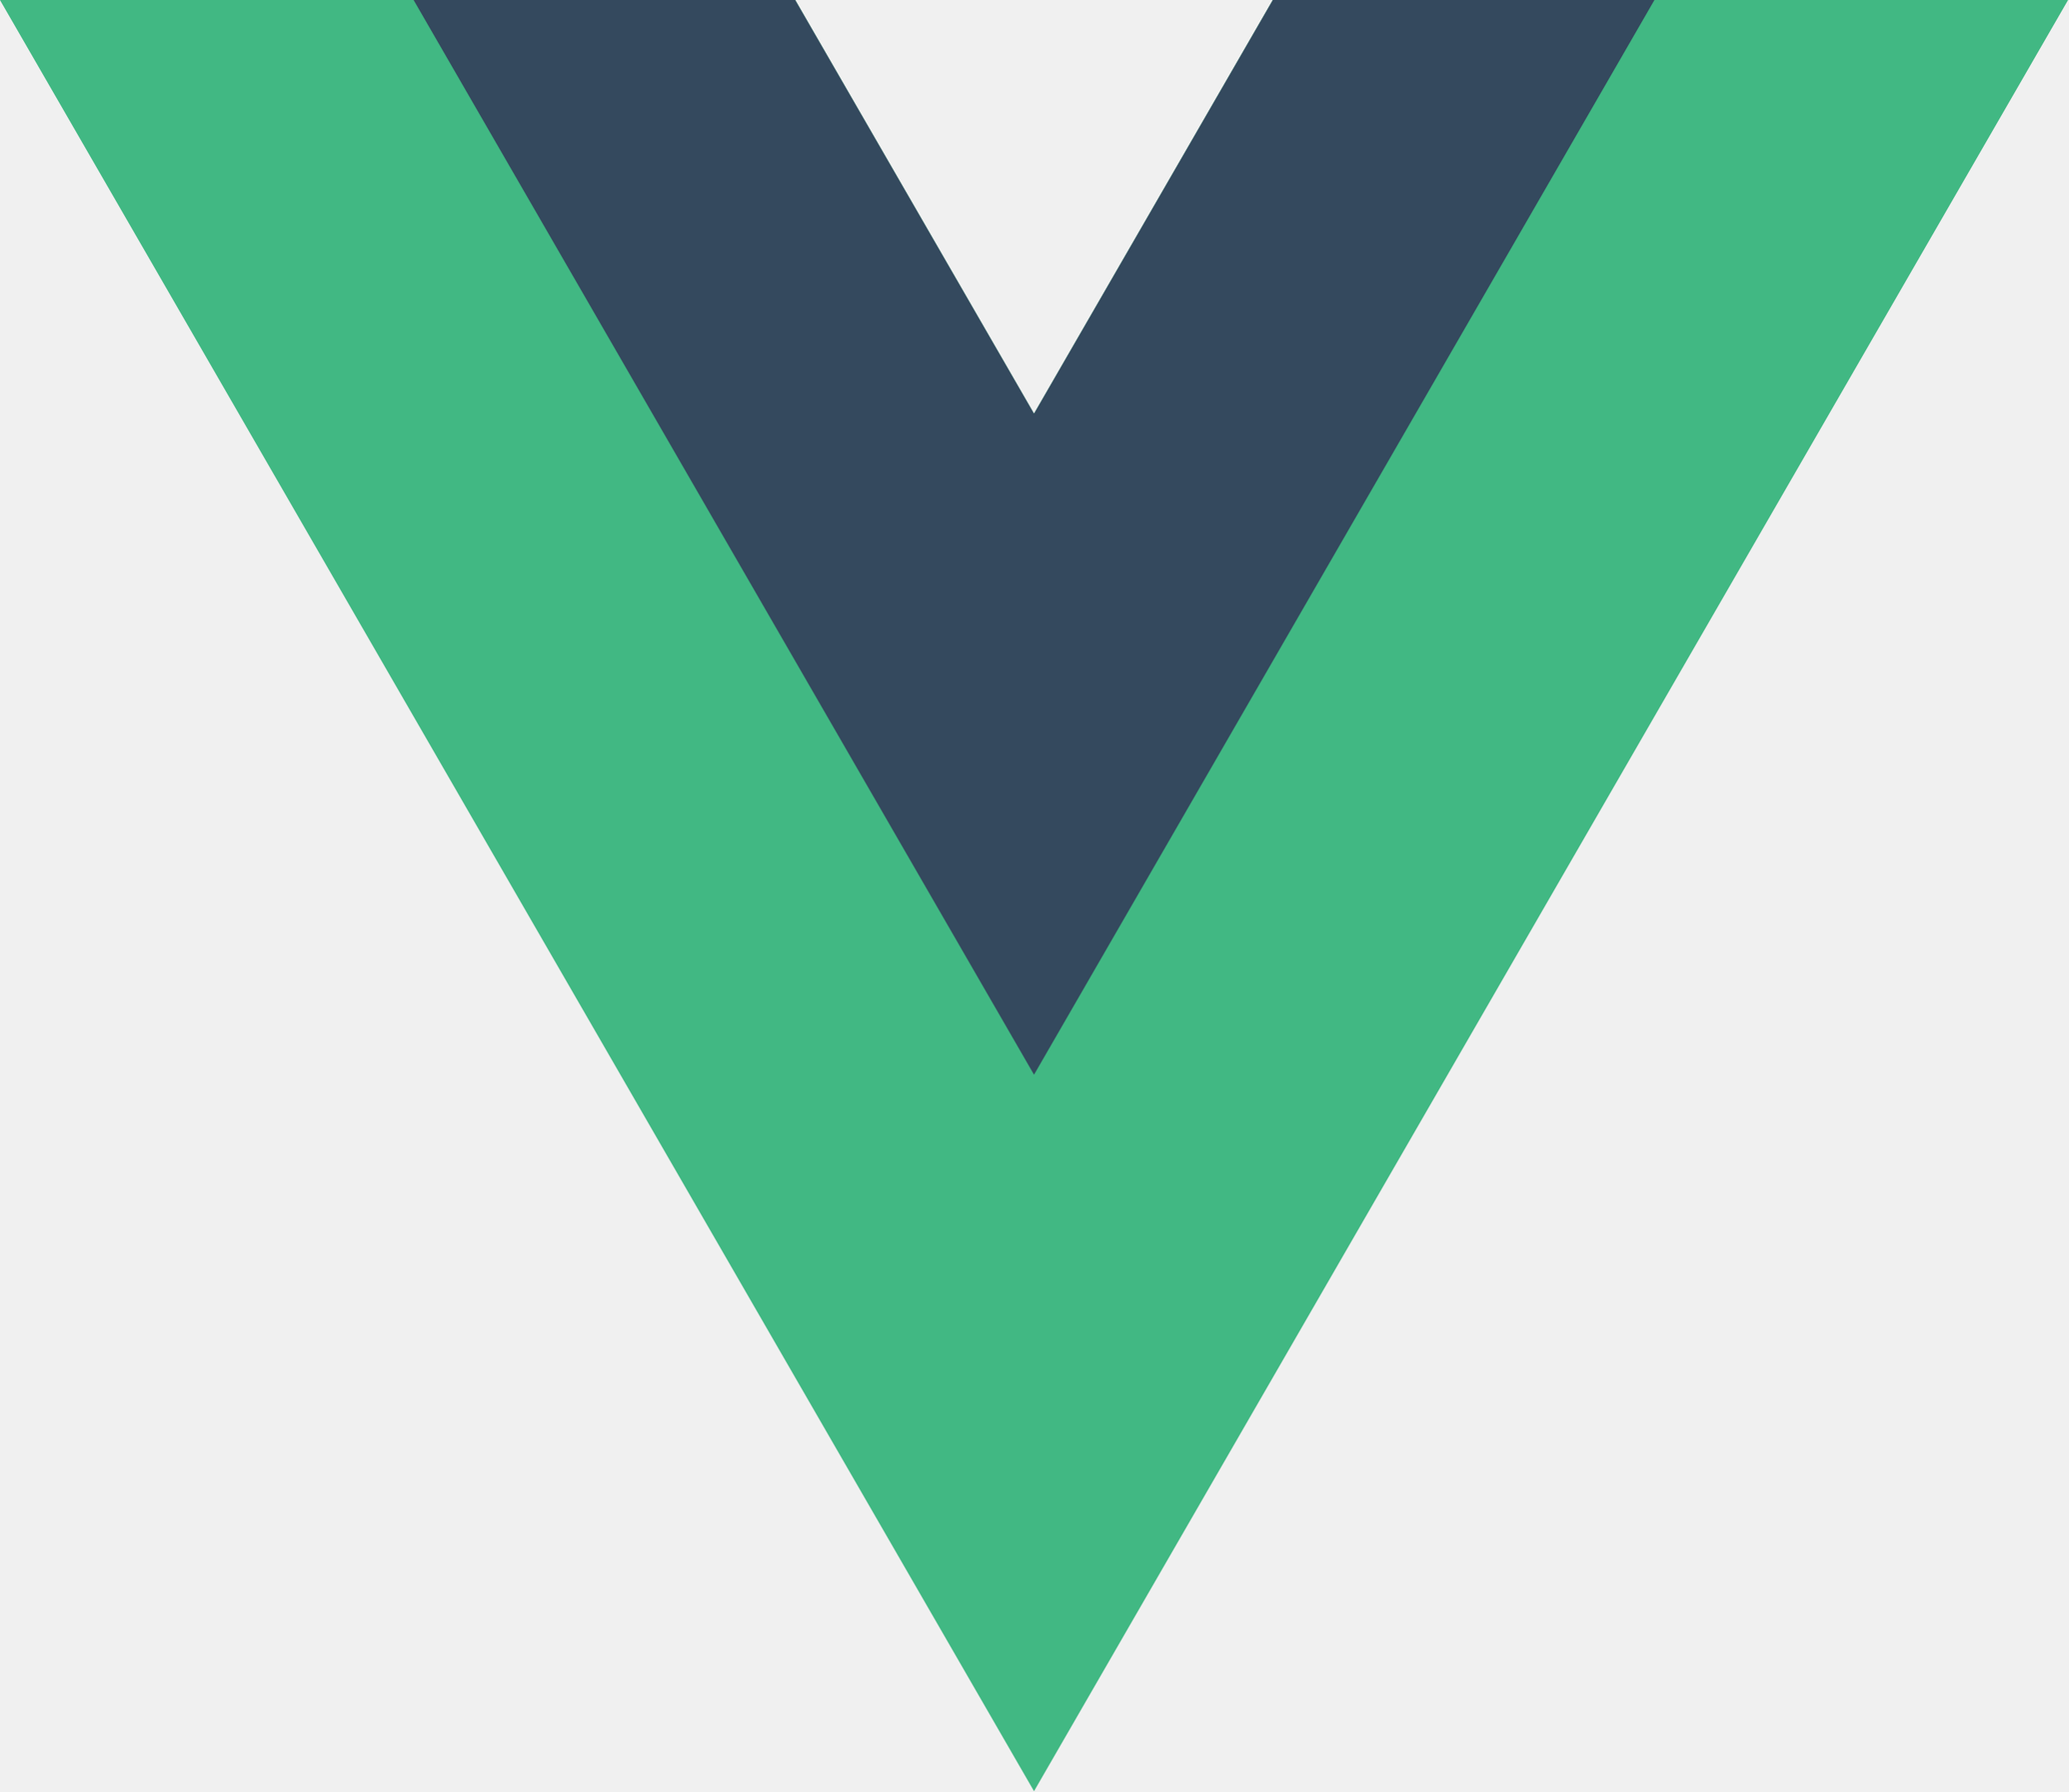
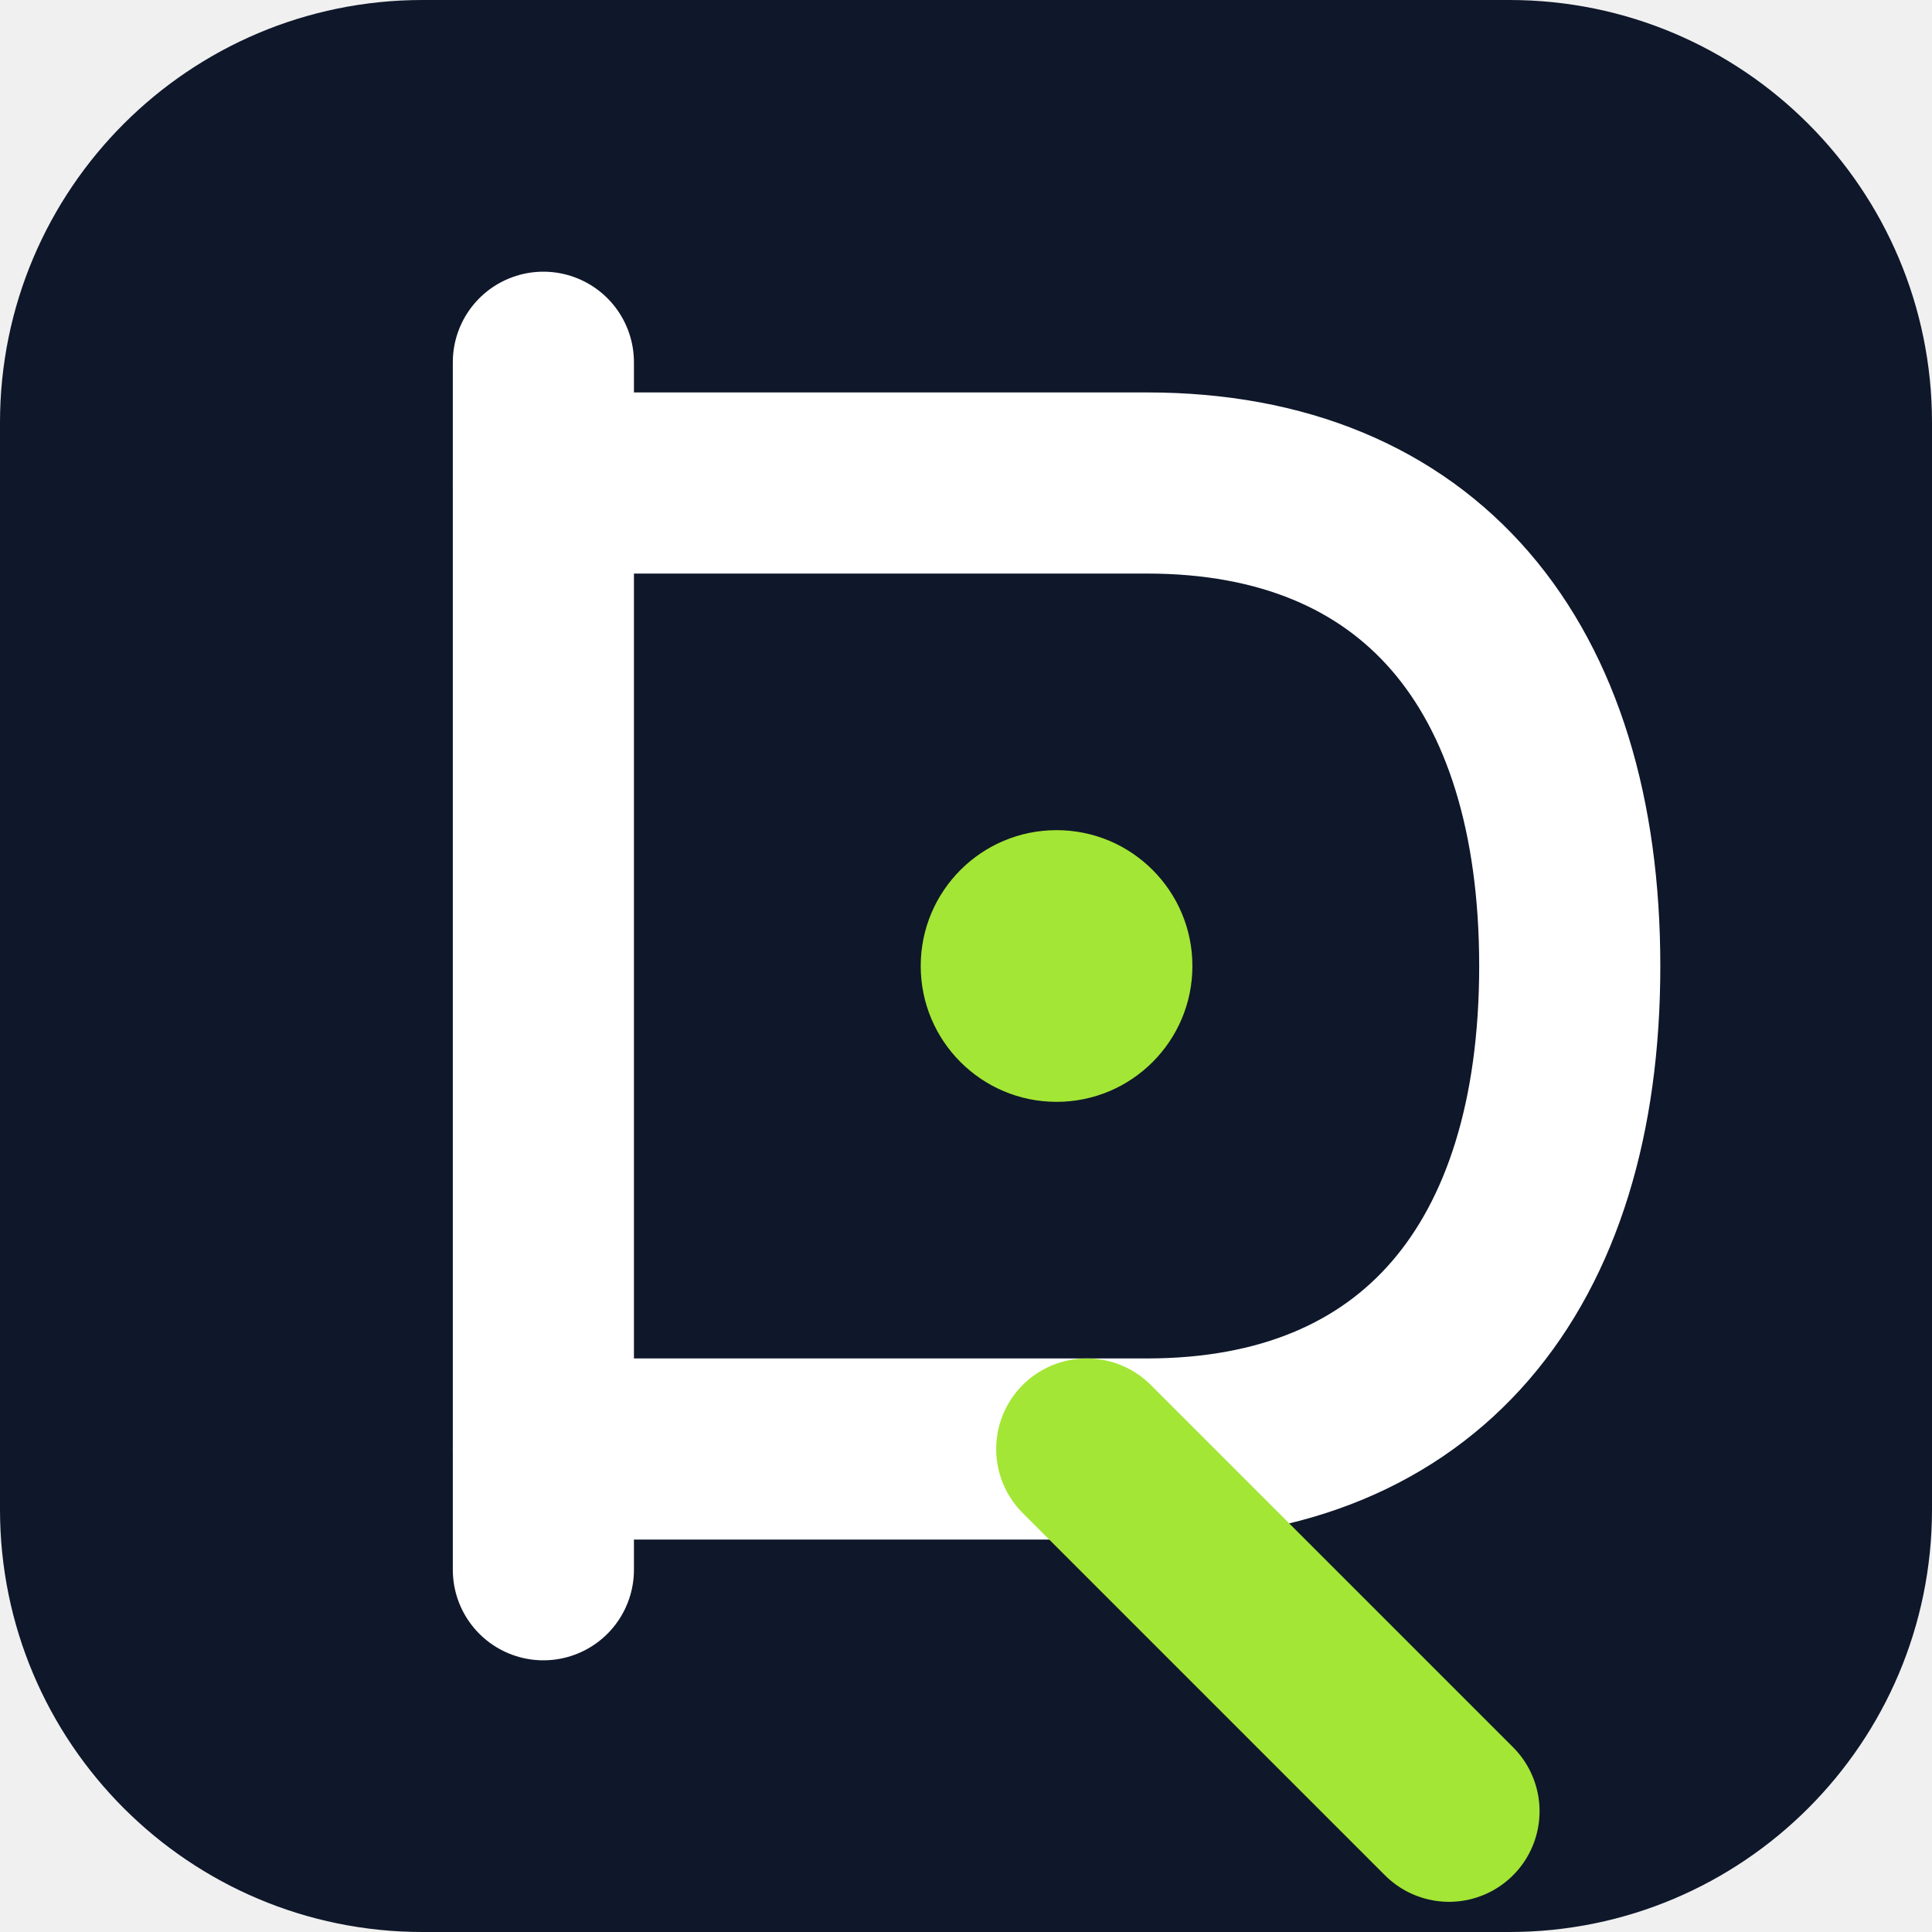
- <svg xmlns="http://www.w3.org/2000/svg" viewBox="0 0 261.76 226.69">
-   <path d="M161.096.001l-30.225 52.351L100.647.001H-.005l130.877 226.688L261.749.001z" fill="#41b883" />
-   <path d="M161.096.001l-30.225 52.351L100.647.001H52.346l78.526 136.01L209.398.001z" fill="#34495e" />
+ <svg xmlns="http://www.w3.org/2000/svg" viewBox="0 0 64 64" fill="none">
+   <rect width="64" height="64" rx="14" fill="#0F172A" />
+   <path d="M18 12v40" stroke="#fff" stroke-width="6" stroke-linecap="round" />
+   <path d="M18 16h20c9 0 14 6 14 16s-5 16-14 16H18" stroke="#fff" stroke-width="6" stroke-linecap="round" stroke-linejoin="round" />
+   <path d="m36 48 12 12" stroke="#A3E635" stroke-width="6" stroke-linecap="round" />
+   <circle cx="35" cy="32" r="4.5" fill="#A3E635" />
</svg>
